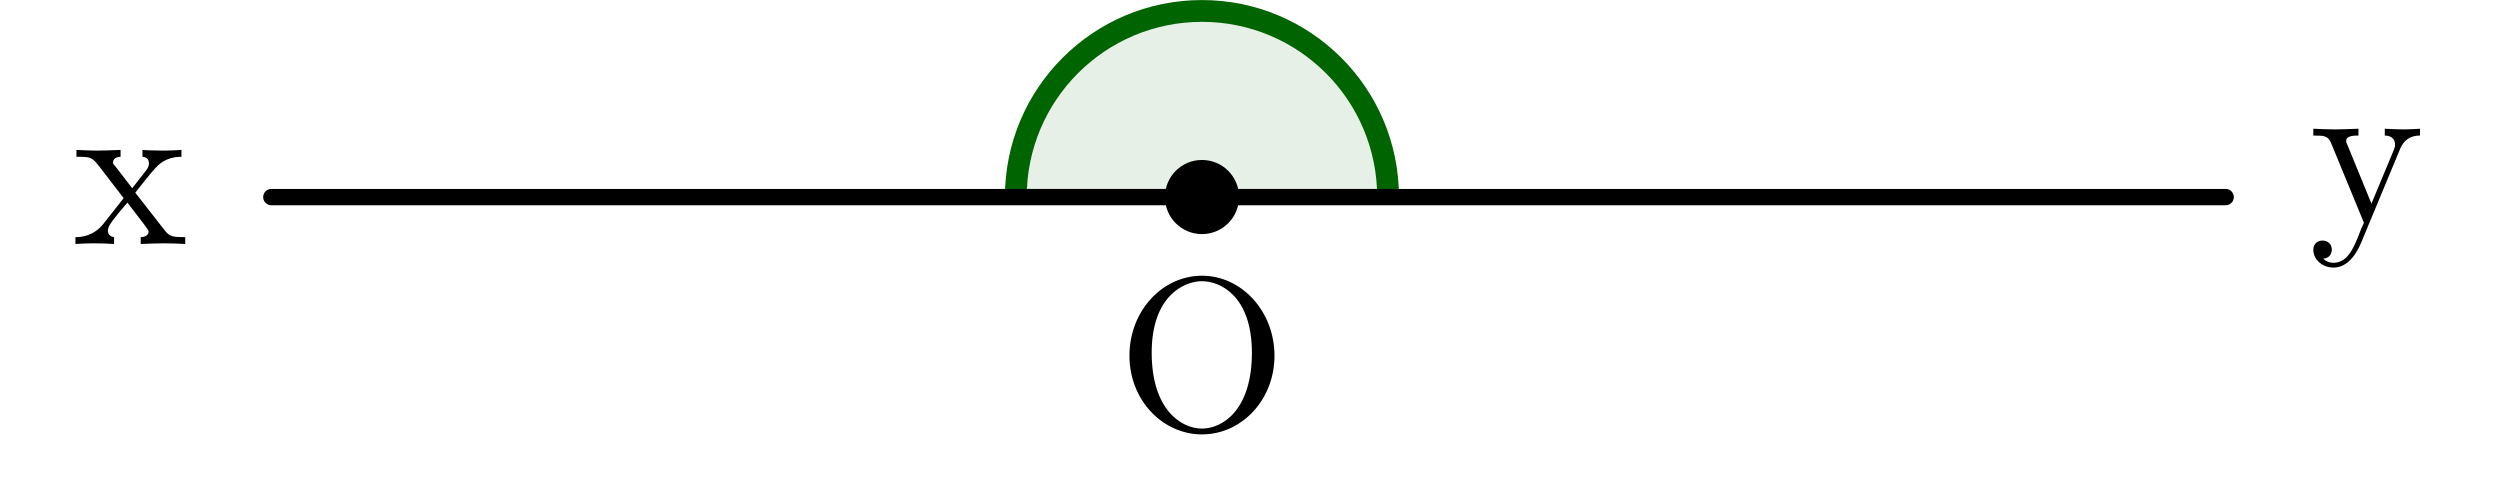
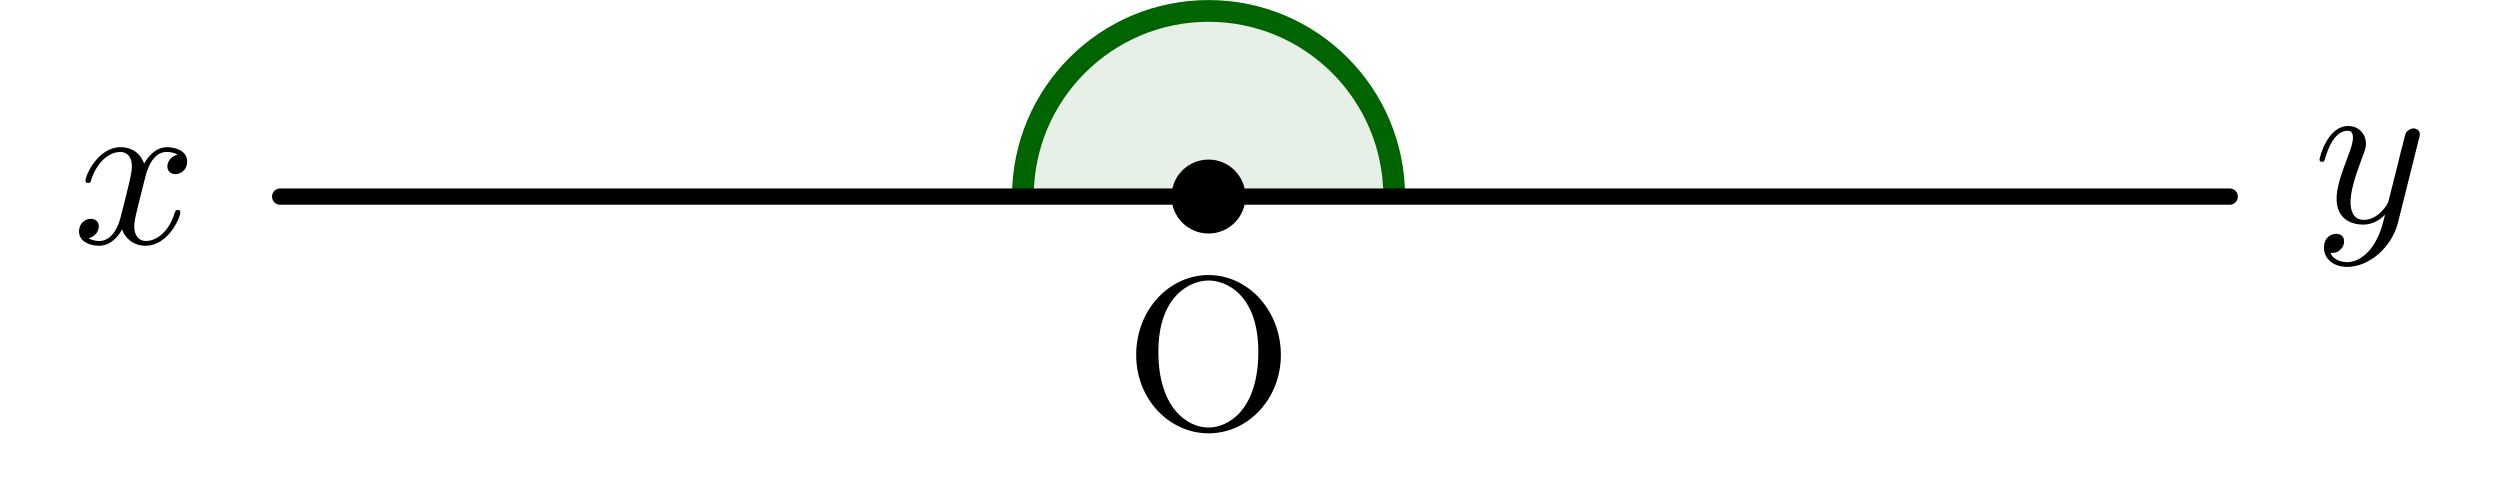
- <svg xmlns="http://www.w3.org/2000/svg" xmlns:xlink="http://www.w3.org/1999/xlink" width="114.219pt" height="22.949pt" viewBox="0 0 114.219 22.949" version="1.1">
+ <svg xmlns="http://www.w3.org/2000/svg" xmlns:xlink="http://www.w3.org/1999/xlink" width="114.501pt" height="22.949pt" viewBox="0 0 114.501 22.949" version="1.1">
  <defs>
    <g>
      <symbol overflow="visible" id="glyph0-0">
        <path style="stroke:none;" d="" />
      </symbol>
      <symbol overflow="visible" id="glyph0-1">
-         <path style="stroke:none;" d="M 2.859 -2.344 C 3.156 -2.719 3.531 -3.203 3.781 -3.469 C 4.094 -3.828 4.5 -3.984 4.969 -3.984 L 4.969 -4.297 C 4.703 -4.281 4.406 -4.266 4.141 -4.266 C 3.844 -4.266 3.312 -4.281 3.188 -4.297 L 3.188 -3.984 C 3.406 -3.969 3.484 -3.844 3.484 -3.672 C 3.484 -3.516 3.375 -3.391 3.328 -3.328 L 2.719 -2.547 L 1.938 -3.562 C 1.844 -3.656 1.844 -3.672 1.844 -3.734 C 1.844 -3.891 2 -3.984 2.188 -3.984 L 2.188 -4.297 C 1.938 -4.281 1.281 -4.266 1.109 -4.266 C 0.906 -4.266 0.438 -4.281 0.172 -4.297 L 0.172 -3.984 C 0.875 -3.984 0.875 -3.984 1.344 -3.375 L 2.328 -2.094 L 1.391 -0.906 C 0.922 -0.328 0.328 -0.312 0.125 -0.312 L 0.125 0 C 0.375 -0.016 0.688 -0.031 0.953 -0.031 C 1.234 -0.031 1.656 -0.016 1.891 0 L 1.891 -0.312 C 1.672 -0.344 1.609 -0.469 1.609 -0.625 C 1.609 -0.844 1.891 -1.172 2.5 -1.891 L 3.266 -0.891 C 3.344 -0.781 3.469 -0.625 3.469 -0.562 C 3.469 -0.469 3.375 -0.312 3.109 -0.312 L 3.109 0 C 3.406 -0.016 3.969 -0.031 4.188 -0.031 C 4.453 -0.031 4.844 -0.016 5.141 0 L 5.141 -0.312 C 4.609 -0.312 4.422 -0.328 4.203 -0.625 Z M 2.859 -2.344 " />
+         <path style="stroke:none;" d="M 3.328 -3.016 C 3.391 -3.266 3.625 -4.188 4.312 -4.188 C 4.359 -4.188 4.609 -4.188 4.812 -4.062 C 4.531 -4 4.344 -3.766 4.344 -3.516 C 4.344 -3.359 4.453 -3.172 4.719 -3.172 C 4.938 -3.172 5.25 -3.344 5.25 -3.75 C 5.25 -4.266 4.672 -4.406 4.328 -4.406 C 3.75 -4.406 3.406 -3.875 3.281 -3.656 C 3.031 -4.312 2.5 -4.406 2.203 -4.406 C 1.172 -4.406 0.594 -3.125 0.594 -2.875 C 0.594 -2.766 0.703 -2.766 0.719 -2.766 C 0.797 -2.766 0.828 -2.797 0.844 -2.875 C 1.188 -3.938 1.844 -4.188 2.188 -4.188 C 2.375 -4.188 2.719 -4.094 2.719 -3.516 C 2.719 -3.203 2.547 -2.547 2.188 -1.141 C 2.031 -0.531 1.672 -0.109 1.234 -0.109 C 1.172 -0.109 0.953 -0.109 0.734 -0.234 C 0.984 -0.297 1.203 -0.5 1.203 -0.781 C 1.203 -1.047 0.984 -1.125 0.844 -1.125 C 0.531 -1.125 0.297 -0.875 0.297 -0.547 C 0.297 -0.094 0.781 0.109 1.219 0.109 C 1.891 0.109 2.25 -0.594 2.266 -0.641 C 2.391 -0.281 2.75 0.109 3.344 0.109 C 4.375 0.109 4.938 -1.172 4.938 -1.422 C 4.938 -1.531 4.859 -1.531 4.828 -1.531 C 4.734 -1.531 4.719 -1.484 4.688 -1.422 C 4.359 -0.344 3.688 -0.109 3.375 -0.109 C 2.984 -0.109 2.828 -0.422 2.828 -0.766 C 2.828 -0.984 2.875 -1.203 2.984 -1.641 Z M 3.328 -3.016 " />
      </symbol>
      <symbol overflow="visible" id="glyph0-2">
+         <path style="stroke:none;" d="M 4.844 -3.797 C 4.891 -3.938 4.891 -3.953 4.891 -4.031 C 4.891 -4.203 4.75 -4.297 4.594 -4.297 C 4.5 -4.297 4.344 -4.234 4.25 -4.094 C 4.234 -4.031 4.141 -3.734 4.109 -3.547 C 4.031 -3.297 3.969 -3.016 3.906 -2.75 L 3.453 -0.953 C 3.422 -0.812 2.984 -0.109 2.328 -0.109 C 1.828 -0.109 1.719 -0.547 1.719 -0.922 C 1.719 -1.375 1.891 -2 2.219 -2.875 C 2.375 -3.281 2.422 -3.391 2.422 -3.594 C 2.422 -4.031 2.109 -4.406 1.609 -4.406 C 0.656 -4.406 0.297 -2.953 0.297 -2.875 C 0.297 -2.766 0.391 -2.766 0.406 -2.766 C 0.516 -2.766 0.516 -2.797 0.562 -2.953 C 0.844 -3.891 1.234 -4.188 1.578 -4.188 C 1.656 -4.188 1.828 -4.188 1.828 -3.875 C 1.828 -3.625 1.719 -3.359 1.656 -3.172 C 1.25 -2.109 1.078 -1.547 1.078 -1.078 C 1.078 -0.188 1.703 0.109 2.297 0.109 C 2.688 0.109 3.016 -0.062 3.297 -0.344 C 3.172 0.172 3.047 0.672 2.656 1.203 C 2.391 1.531 2.016 1.828 1.562 1.828 C 1.422 1.828 0.969 1.797 0.797 1.406 C 0.953 1.406 1.094 1.406 1.219 1.281 C 1.328 1.203 1.422 1.062 1.422 0.875 C 1.422 0.562 1.156 0.531 1.062 0.531 C 0.828 0.531 0.5 0.688 0.5 1.172 C 0.5 1.672 0.938 2.047 1.562 2.047 C 2.578 2.047 3.609 1.141 3.891 0.016 Z M 4.844 -3.797 " />
+       </symbol>
+       <symbol overflow="visible" id="glyph1-0">
+         <path style="stroke:none;" d="" />
+       </symbol>
+       <symbol overflow="visible" id="glyph1-1">
        <path style="stroke:none;" d="M 7.188 -3.375 C 7.188 -5.406 5.688 -7.031 3.875 -7.031 C 2.078 -7.031 0.562 -5.438 0.562 -3.375 C 0.562 -1.328 2.094 0.219 3.875 0.219 C 5.688 0.219 7.188 -1.359 7.188 -3.375 Z M 3.875 -0.047 C 2.922 -0.047 1.578 -0.922 1.578 -3.516 C 1.578 -6.094 3.047 -6.781 3.875 -6.781 C 4.734 -6.781 6.156 -6.078 6.156 -3.516 C 6.156 -0.875 4.797 -0.047 3.875 -0.047 Z M 3.875 -0.047 " />
-       </symbol>
-       <symbol overflow="visible" id="glyph0-3">
-         <path style="stroke:none;" d="M 4.141 -3.344 C 4.391 -3.984 4.906 -3.984 5.062 -3.984 L 5.062 -4.297 C 4.828 -4.281 4.547 -4.266 4.312 -4.266 C 4.141 -4.266 3.672 -4.281 3.453 -4.297 L 3.453 -3.984 C 3.766 -3.984 3.922 -3.812 3.922 -3.562 C 3.922 -3.453 3.906 -3.438 3.859 -3.312 L 2.844 -0.875 L 1.75 -3.547 C 1.703 -3.656 1.688 -3.688 1.688 -3.734 C 1.688 -3.984 2.047 -3.984 2.25 -3.984 L 2.25 -4.297 C 1.984 -4.281 1.328 -4.266 1.156 -4.266 C 0.891 -4.266 0.484 -4.281 0.188 -4.297 L 0.188 -3.984 C 0.672 -3.984 0.859 -3.984 1 -3.641 L 2.5 0 C 2.438 0.125 2.297 0.453 2.25 0.594 C 2.031 1.141 1.75 1.828 1.109 1.828 C 1.062 1.828 0.828 1.828 0.641 1.641 C 0.953 1.609 1.031 1.391 1.031 1.219 C 1.031 0.969 0.844 0.812 0.609 0.812 C 0.406 0.812 0.188 0.938 0.188 1.234 C 0.188 1.688 0.609 2.047 1.109 2.047 C 1.734 2.047 2.141 1.469 2.375 0.906 Z M 4.141 -3.344 " />
      </symbol>
    </g>
    <clipPath id="clip1">
      <path d="M 32 0 L 78 0 L 78 22.949 L 32 22.949 Z M 32 0 " />
    </clipPath>
  </defs>
  <g id="surface1">
-     <path style=" stroke:none;fill-rule:nonzero;fill:rgb(0%,39.214%,0%);fill-opacity:0.1;" d="M 54.914 9.004 L 63.418 9.004 C 63.418 4.305 59.613 0.5 54.914 0.5 C 50.219 0.5 46.41 4.305 46.41 9.004 Z M 54.914 9.004 " />
+     <path style=" stroke:none;fill-rule:nonzero;fill:rgb(0%,39.214%,0%);fill-opacity:0.1;" d="M 55.352 9.004 L 63.855 9.004 C 63.855 4.305 60.047 0.5 55.352 0.5 C 50.652 0.5 46.848 4.305 46.848 9.004 Z M 55.352 9.004 " />
    <g clip-path="url(#clip1)" clip-rule="nonzero">
-       <path style="fill:none;stroke-width:0.996;stroke-linecap:butt;stroke-linejoin:miter;stroke:rgb(0%,39.214%,0%);stroke-opacity:1;stroke-miterlimit:10;" d="M 8.503 -0.002 C 8.503 4.697 4.698 8.502 -0.001 8.502 C -4.696 8.502 -8.505 4.697 -8.505 -0.002 " transform="matrix(1,0,0,-1,54.915,9.002)" />
+       <path style="fill:none;stroke-width:0.996;stroke-linecap:butt;stroke-linejoin:miter;stroke:rgb(0%,39.214%,0%);stroke-opacity:1;stroke-miterlimit:10;" d="M 8.505 -0.002 C 8.505 4.697 4.697 8.502 0.002 8.502 C -4.698 8.502 -8.502 4.697 -8.502 -0.002 " transform="matrix(1,0,0,-1,55.35,9.002)" />
    </g>
-     <path style="fill-rule:nonzero;fill:rgb(0%,0%,0%);fill-opacity:1;stroke-width:0.399;stroke-linecap:butt;stroke-linejoin:miter;stroke:rgb(0%,0%,0%);stroke-opacity:1;stroke-miterlimit:10;" d="M 1.495 -0.002 C 1.495 0.826 0.827 1.494 -0.001 1.494 C -0.825 1.494 -1.493 0.826 -1.493 -0.002 C -1.493 -0.826 -0.825 -1.494 -0.001 -1.494 C 0.827 -1.494 1.495 -0.826 1.495 -0.002 Z M 1.495 -0.002 " transform="matrix(1,0,0,-1,54.915,9.002)" />
+     <path style="fill-rule:nonzero;fill:rgb(0%,0%,0%);fill-opacity:1;stroke-width:0.399;stroke-linecap:butt;stroke-linejoin:miter;stroke:rgb(0%,0%,0%);stroke-opacity:1;stroke-miterlimit:10;" d="M 1.494 -0.002 C 1.494 0.826 0.826 1.494 0.002 1.494 C -0.827 1.494 -1.495 0.826 -1.495 -0.002 C -1.495 -0.826 -0.827 -1.494 0.002 -1.494 C 0.826 -1.494 1.494 -0.826 1.494 -0.002 Z M 1.494 -0.002 " transform="matrix(1,0,0,-1,55.35,9.002)" />
    <g style="fill:rgb(0%,0%,0%);fill-opacity:1;">
      <use xlink:href="#glyph0-1" x="3.321" y="11.147" />
    </g>
    <g style="fill:rgb(0%,0%,0%);fill-opacity:1;">
-       <use xlink:href="#glyph0-2" x="51.04" y="19.628" />
+       <use xlink:href="#glyph1-1" x="51.476" y="19.628" />
    </g>
    <g style="fill:rgb(0%,0%,0%);fill-opacity:1;">
-       <use xlink:href="#glyph0-3" x="105.502" y="10.178" />
+       <use xlink:href="#glyph0-2" x="105.938" y="10.178" />
    </g>
-     <path style="fill:none;stroke-width:0.747;stroke-linecap:round;stroke-linejoin:miter;stroke:rgb(0%,0%,0%);stroke-opacity:1;stroke-miterlimit:10;" d="M -42.517 -0.002 L -0.001 -0.002 " transform="matrix(1,0,0,-1,54.915,9.002)" />
-     <path style="fill:none;stroke-width:0.747;stroke-linecap:round;stroke-linejoin:miter;stroke:rgb(0%,0%,0%);stroke-opacity:1;stroke-miterlimit:10;" d="M -0.001 -0.002 L 46.769 -0.002 " transform="matrix(1,0,0,-1,54.915,9.002)" />
+     <path style="fill:none;stroke-width:0.747;stroke-linecap:round;stroke-linejoin:miter;stroke:rgb(0%,0%,0%);stroke-opacity:1;stroke-miterlimit:10;" d="M -42.518 -0.002 L 0.002 -0.002 " transform="matrix(1,0,0,-1,55.35,9.002)" />
+     <path style="fill:none;stroke-width:0.747;stroke-linecap:round;stroke-linejoin:miter;stroke:rgb(0%,0%,0%);stroke-opacity:1;stroke-miterlimit:10;" d="M 0.002 -0.002 L 46.771 -0.002 " transform="matrix(1,0,0,-1,55.35,9.002)" />
  </g>
</svg>
